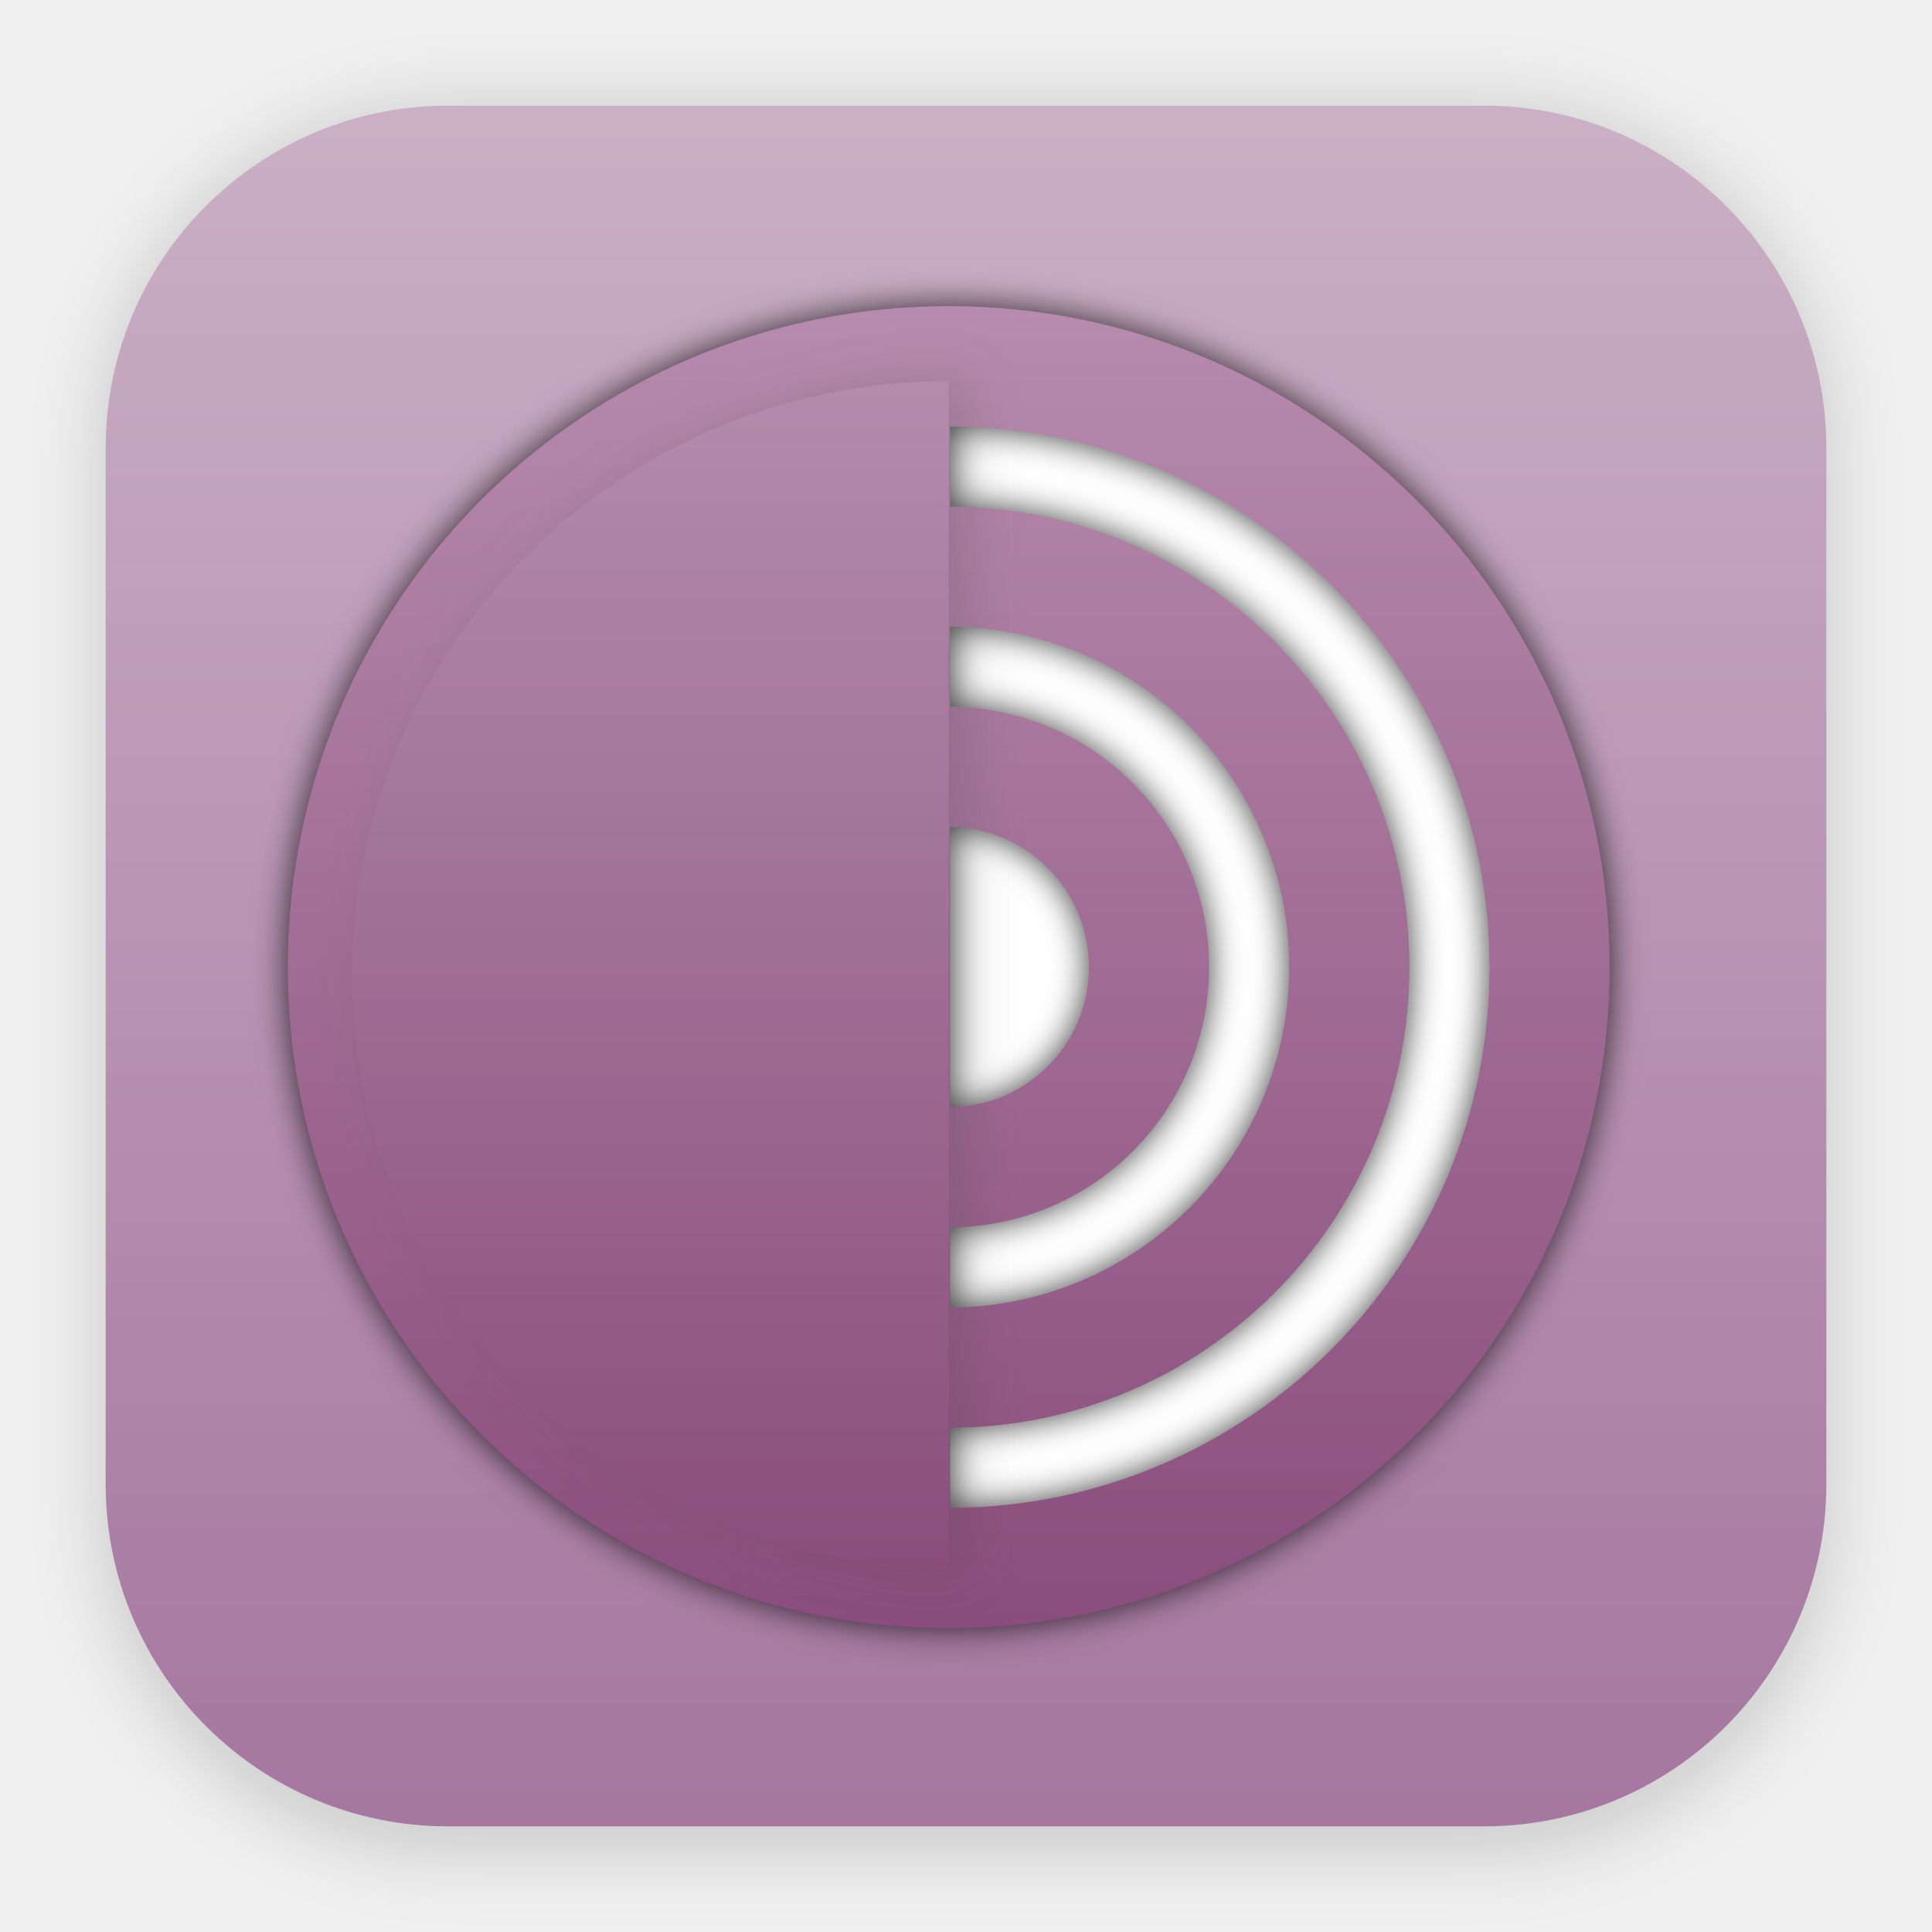
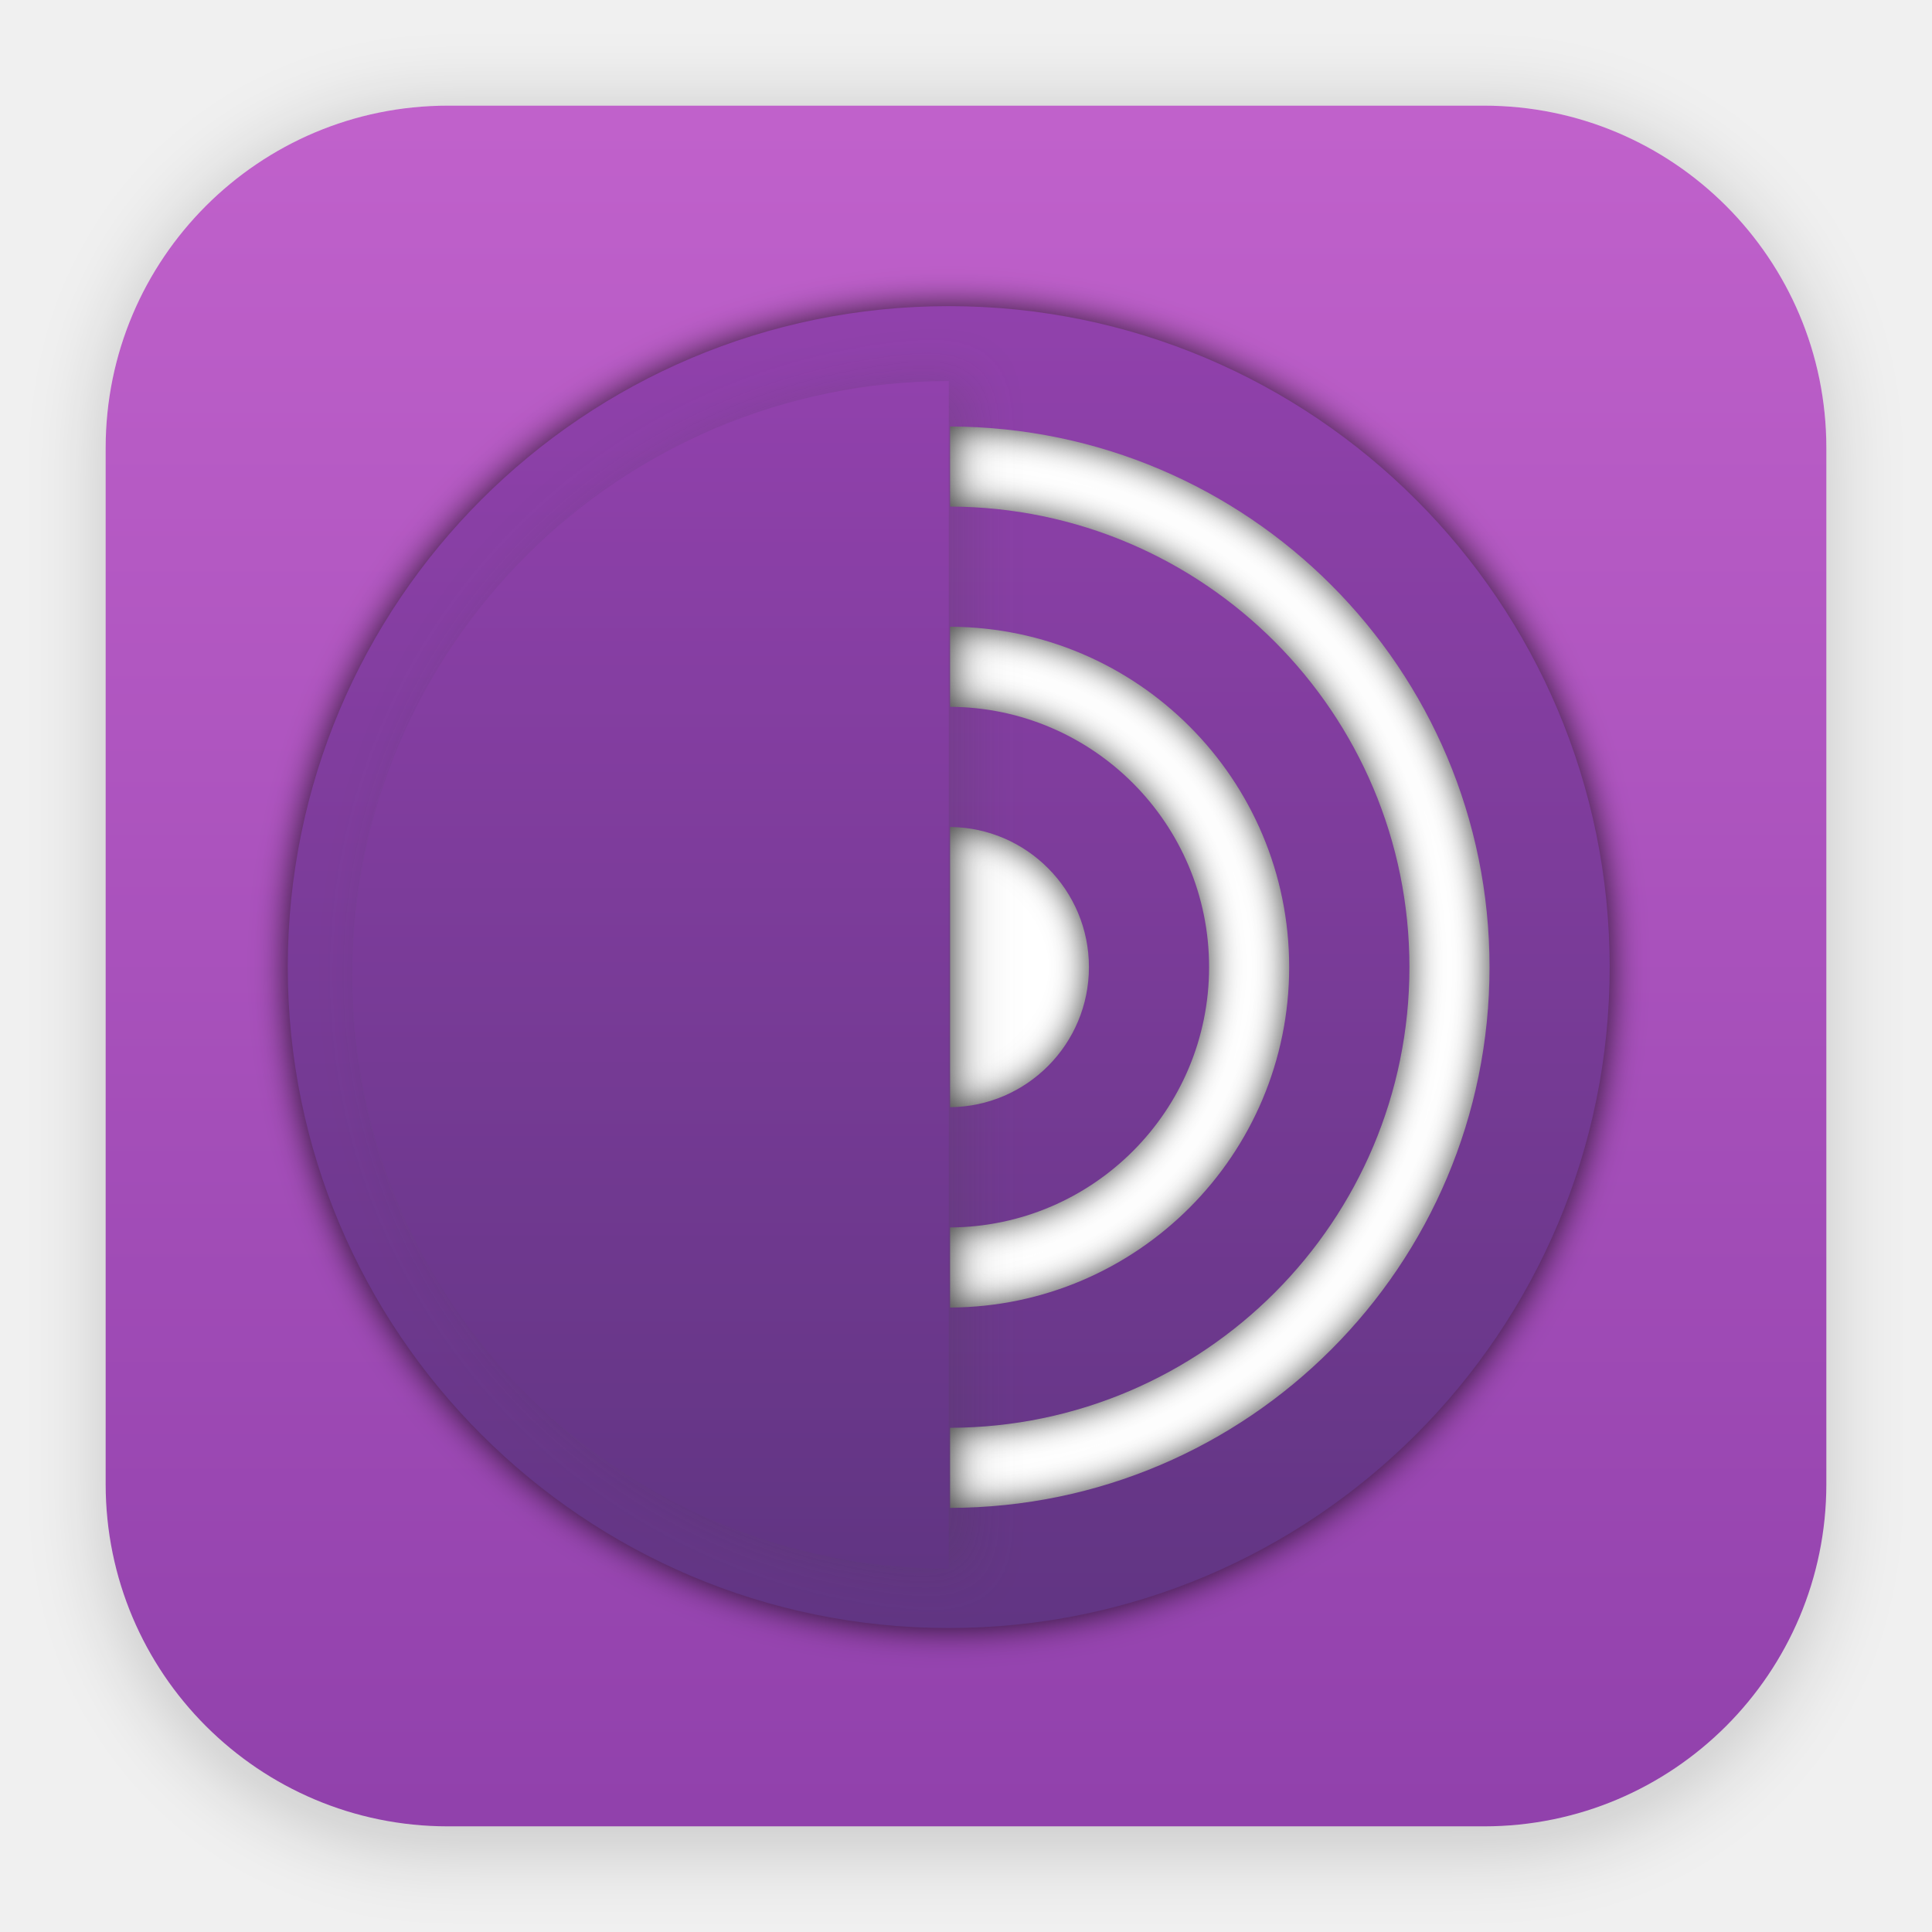
<svg xmlns="http://www.w3.org/2000/svg" xmlns:xlink="http://www.w3.org/1999/xlink" width="64" height="64" version="1.1" viewBox="0 0 16.933 16.933">
  <defs>
    <filter id="filter1178" x="-.048" y="-.048" width="1.096" height="1.096" color-interpolation-filters="sRGB">
      <feGaussianBlur stdDeviation="0.307" />
    </filter>
    <linearGradient id="linearGradient968" x1="8.312" x2="8.312" y1="16.007" y2=".926" gradientTransform="translate(-1.093e-6)" gradientUnits="userSpaceOnUse">
      <stop stop-color="#deddda" offset="0" />
-       <stop stop-color="#ffffff" stop-opacity=".5" offset="1" />
+       <stop stop-color="#fff" stop-opacity=".5" offset="1" />
    </linearGradient>
    <linearGradient id="linearGradient43148" x1="8.344" x2="8.344" y1="1.072" y2="15.871" gradientUnits="userSpaceOnUse">
-       <stop stop-color="#caafc5" offset="0" />
-       <stop stop-color="#a677a0" offset="1" />
+       <stop stop-color="#c061cb" offset="0" />
+       <stop stop-color="#9141ac" offset="1" />
    </linearGradient>
    <linearGradient id="linearGradient-1" x1="198.27" x2="198.27" y1="346.53" y2="20.551" gradientTransform="scale(.70864 1.4111)" gradientUnits="userSpaceOnUse">
-       <stop stop-color="#8a4e7d" offset="0" />
-       <stop stop-color="#b38cac" offset="1" />
+       <stop stop-color="#613583" offset="0" />
+       <stop stop-color="#9141ac" offset="1" />
    </linearGradient>
    <path id="path-2" d="m25 29c127.58 0 231 102.97 231 230s-103.42 230-231 230v-460z" />
    <filter id="filter-3" x="-.139" y="-.052" width="1.242" height="1.104">
      <feOffset dx="-8" dy="0" in="SourceAlpha" result="shadowOffsetOuter1" />
      <feGaussianBlur in="shadowOffsetOuter1" result="shadowBlurOuter1" stdDeviation="10" />
      <feColorMatrix in="shadowBlurOuter1" values="0 0 0 0 0.251   0 0 0 0 0.251   0 0 0 0 0.251  0 0 0 0.2 0" />
    </filter>
    <linearGradient id="linearGradient43517" x1="256" x2="256" y1="512" gradientTransform="matrix(.022629 0 0 .022629 2.5224 2.6835)" gradientUnits="userSpaceOnUse">
-       <stop stop-color="#8a4d7d" offset="0" />
-       <stop stop-color="#b78bad" offset="1" />
+       <stop stop-color="#613583" offset="0" />
+       <stop stop-color="#9141ac" offset="1" />
    </linearGradient>
    <filter id="filter52869" x="-.031" y="-.031" width="1.062" height="1.062" color-interpolation-filters="sRGB">
      <feGaussianBlur stdDeviation="0.149" />
    </filter>
  </defs>
  <g stroke-linecap="round" stroke-linejoin="round">
-     <rect transform="matrix(.99138 0 0 1 .072989 .0019055)" x=".794" y=".905" width="15.346" height="15.346" rx="3.053" ry="3.053" fill="#000000" filter="url(#filter1178)" opacity=".15" stroke-width="1.249" style="mix-blend-mode:normal" />
+     <rect transform="matrix(.99138 0 0 1 .072989 .0019055)" x=".794" y=".905" width="15.346" height="15.346" rx="3.053" ry="3.053" filter="url(#filter1178)" opacity=".15" stroke-width="1.249" style="mix-blend-mode:normal" />
    <rect x=".926" y=".926" width="15.081" height="15.081" rx="3" ry="3" fill="url(#linearGradient968)" opacity=".5" stroke-width="1.227" />
    <rect x=".926" y=".926" width="15.081" height="15.081" rx="3" ry="3" fill="url(#linearGradient43148)" stroke-width="1.227" />
    <rect x=".012" y=".006" width="16.924" height="16.927" fill="none" opacity=".15" stroke-width="1.052" />
  </g>
-   <circle cx="8.315" cy="8.476" r="5.567" fill="#ffffff" />
+   <circle cx="8.315" cy="8.476" r="5.567" fill="#fff" />
  <g fill-rule="evenodd">
-     <path d="m8.327 13.216v-0.702c2.224-0.006 4.026-1.811 4.026-4.037 0-2.226-1.801-4.031-4.026-4.037v-0.702c2.612 0.007 4.728 2.126 4.728 4.739 0 2.614-2.115 4.733-4.728 4.739zm0-2.458c1.255-0.007 2.27-1.025 2.27-2.282 0-1.256-1.016-2.275-2.27-2.281v-0.702c1.643 0.006 2.972 1.339 2.972 2.983 0 1.644-1.33 2.977-2.972 2.984zm0-3.51c0.673 0.006 1.217 0.554 1.217 1.228 0 0.675-0.544 1.222-1.217 1.228zm-5.805 1.228c0 3.2 2.593 5.793 5.793 5.793 3.199 0 5.793-2.594 5.793-5.793 0-3.199-2.594-5.793-5.793-5.793-3.2 0-5.793 2.593-5.793 5.793z" fill="#000000" filter="url(#filter52869)" opacity=".768" />
+     <path d="m8.327 13.216v-0.702c2.224-0.006 4.026-1.811 4.026-4.037 0-2.226-1.801-4.031-4.026-4.037v-0.702c2.612 0.007 4.728 2.126 4.728 4.739 0 2.614-2.115 4.733-4.728 4.739zm0-2.458c1.255-0.007 2.27-1.025 2.27-2.282 0-1.256-1.016-2.275-2.27-2.281v-0.702c1.643 0.006 2.972 1.339 2.972 2.983 0 1.644-1.33 2.977-2.972 2.984zm0-3.51c0.673 0.006 1.217 0.554 1.217 1.228 0 0.675-0.544 1.222-1.217 1.228zm-5.805 1.228c0 3.2 2.593 5.793 5.793 5.793 3.199 0 5.793-2.594 5.793-5.793 0-3.199-2.594-5.793-5.793-5.793-3.2 0-5.793 2.593-5.793 5.793z" filter="url(#filter52869)" opacity=".768" />
    <path d="m8.327 13.216v-0.702c2.224-0.006 4.026-1.811 4.026-4.037 0-2.226-1.801-4.031-4.026-4.037v-0.702c2.612 0.007 4.728 2.126 4.728 4.739 0 2.614-2.115 4.733-4.728 4.739zm0-2.458c1.255-0.007 2.27-1.025 2.27-2.282 0-1.256-1.016-2.275-2.27-2.281v-0.702c1.643 0.006 2.972 1.339 2.972 2.983 0 1.644-1.33 2.977-2.972 2.984zm0-3.51c0.673 0.006 1.217 0.554 1.217 1.228 0 0.675-0.544 1.222-1.217 1.228zm-5.805 1.228c0 3.2 2.593 5.793 5.793 5.793 3.199 0 5.793-2.594 5.793-5.793 0-3.199-2.594-5.793-5.793-5.793-3.2 0-5.793 2.593-5.793 5.793z" fill="url(#linearGradient43517)" />
    <use transform="matrix(-.022629 0 0 .022629 8.8811 2.6835)" width="100%" height="100%" fill="#000000" filter="url(#filter-3)" xlink:href="#path-2" />
    <use transform="matrix(-.022629 0 0 .022629 8.8811 2.6835)" width="100%" height="100%" fill="url(#linearGradient-1)" xlink:href="#path-2" />
  </g>
</svg>
